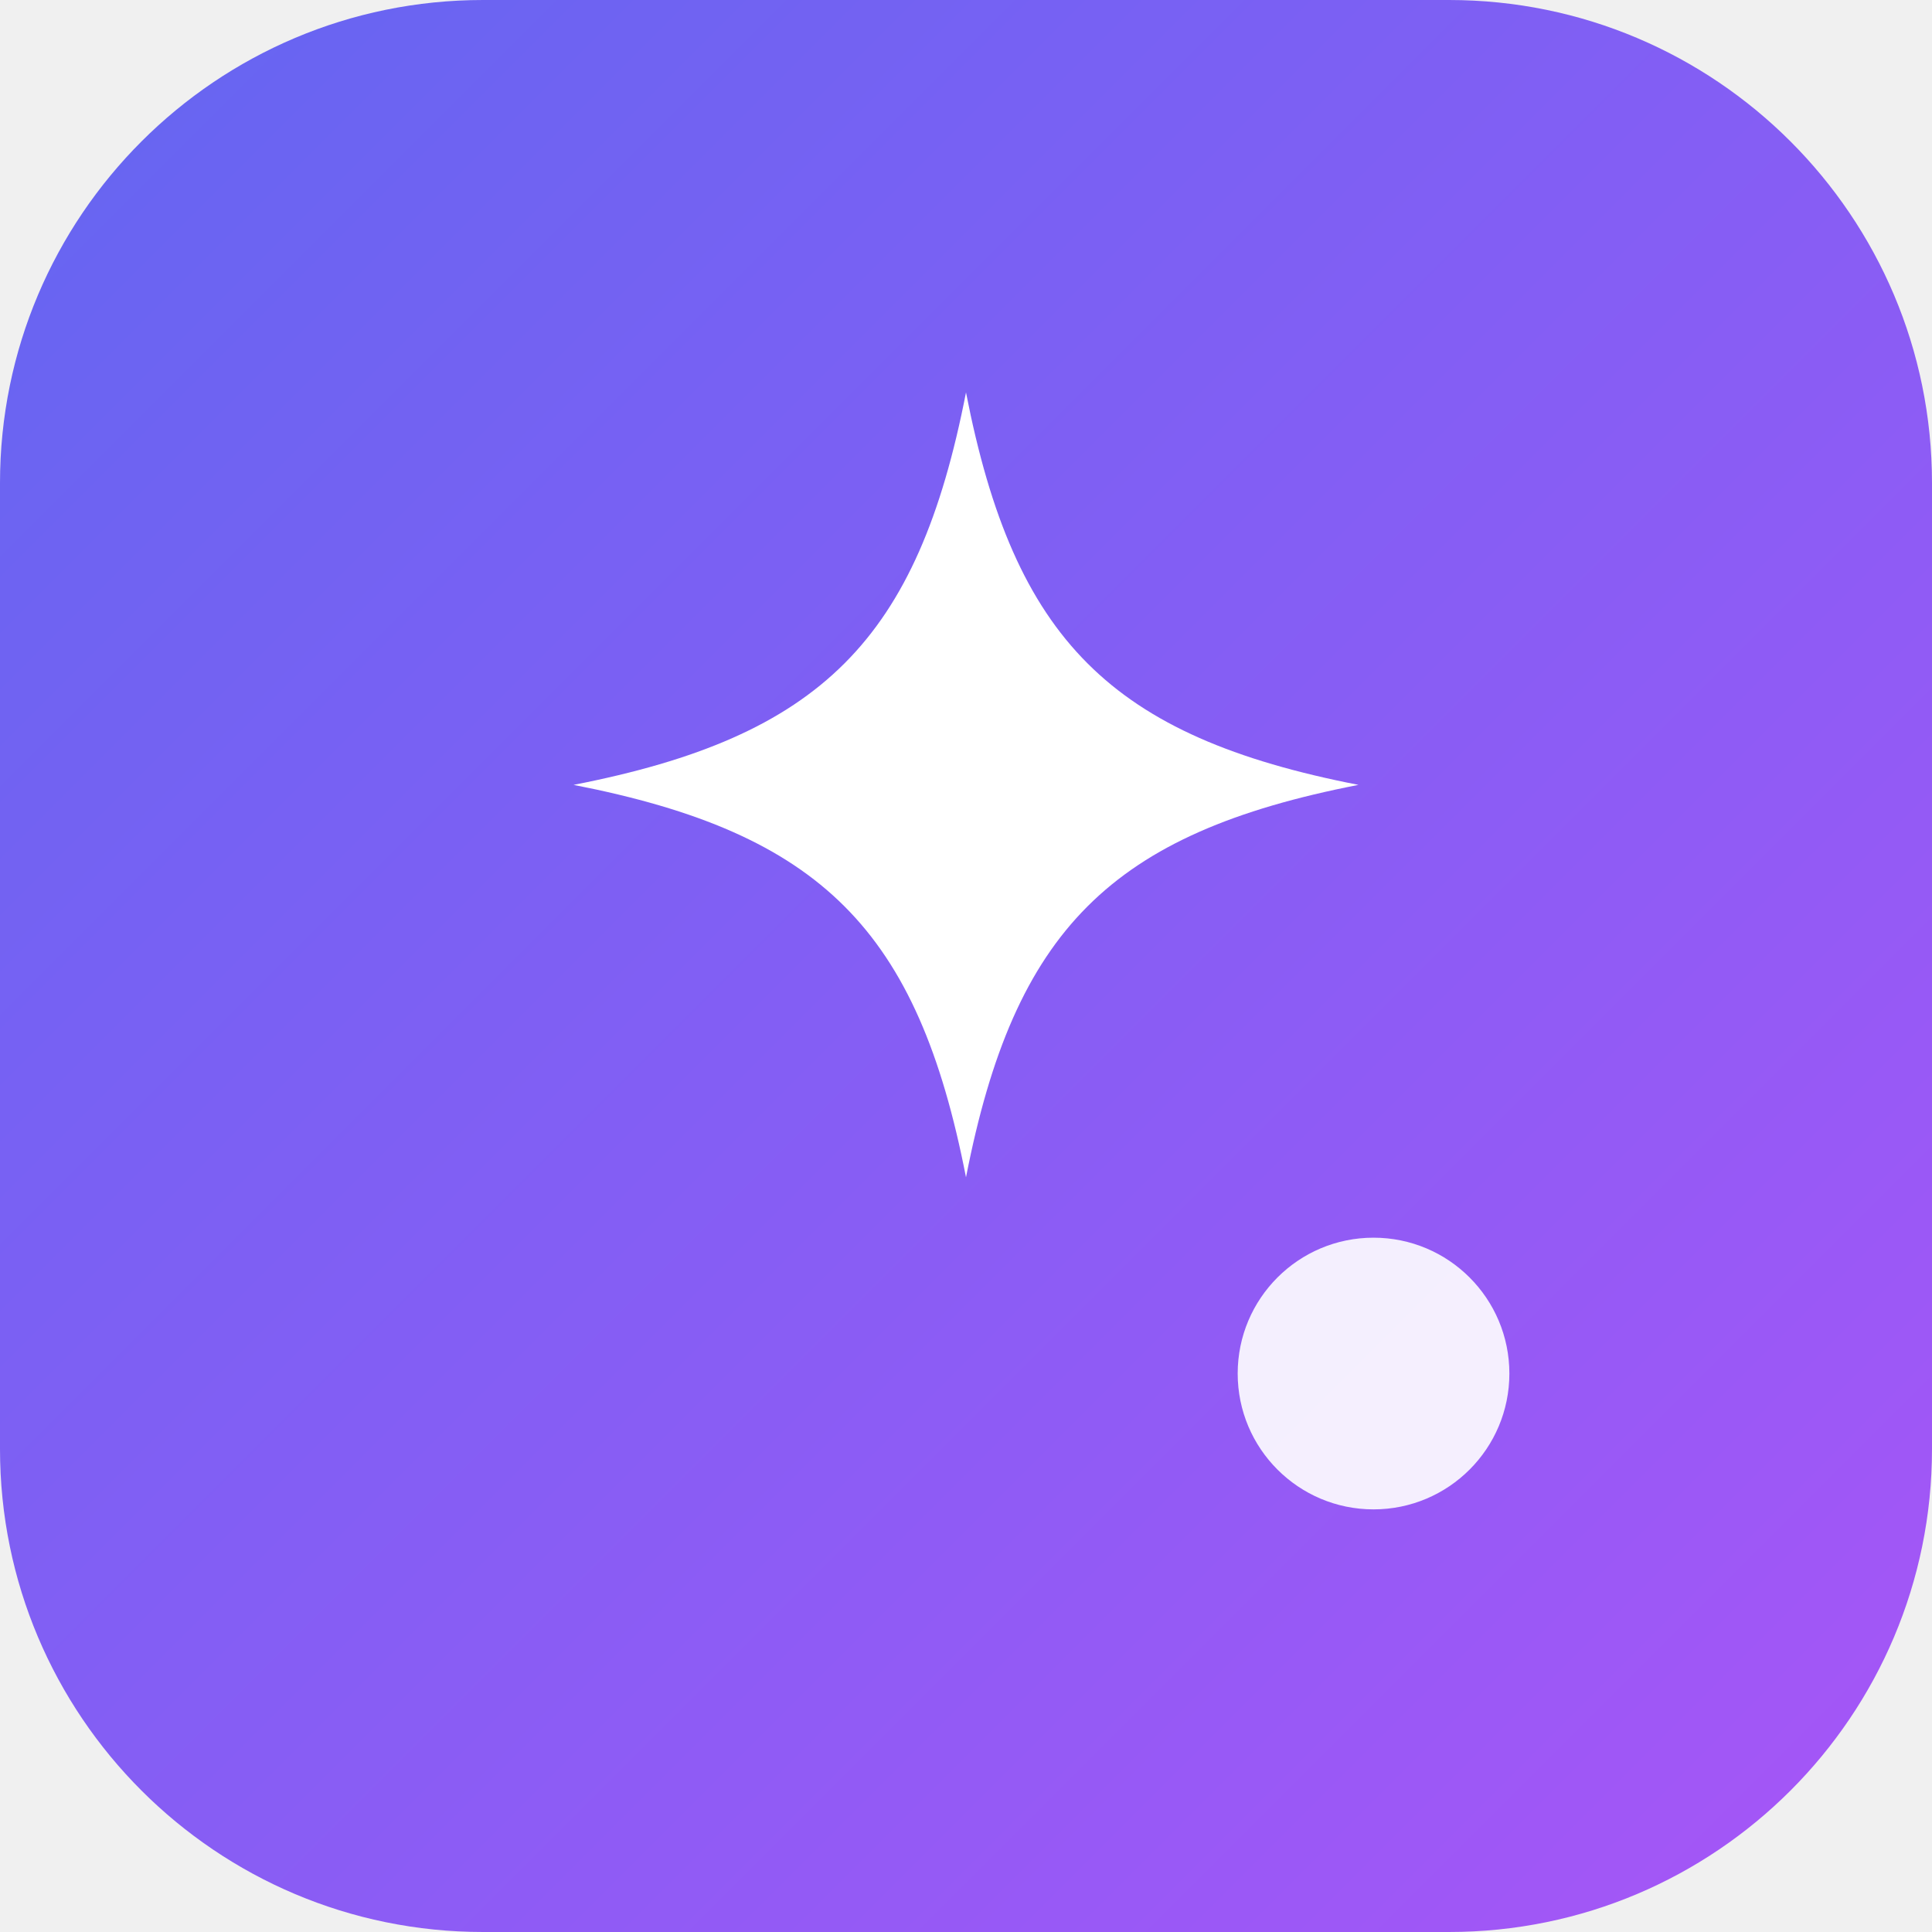
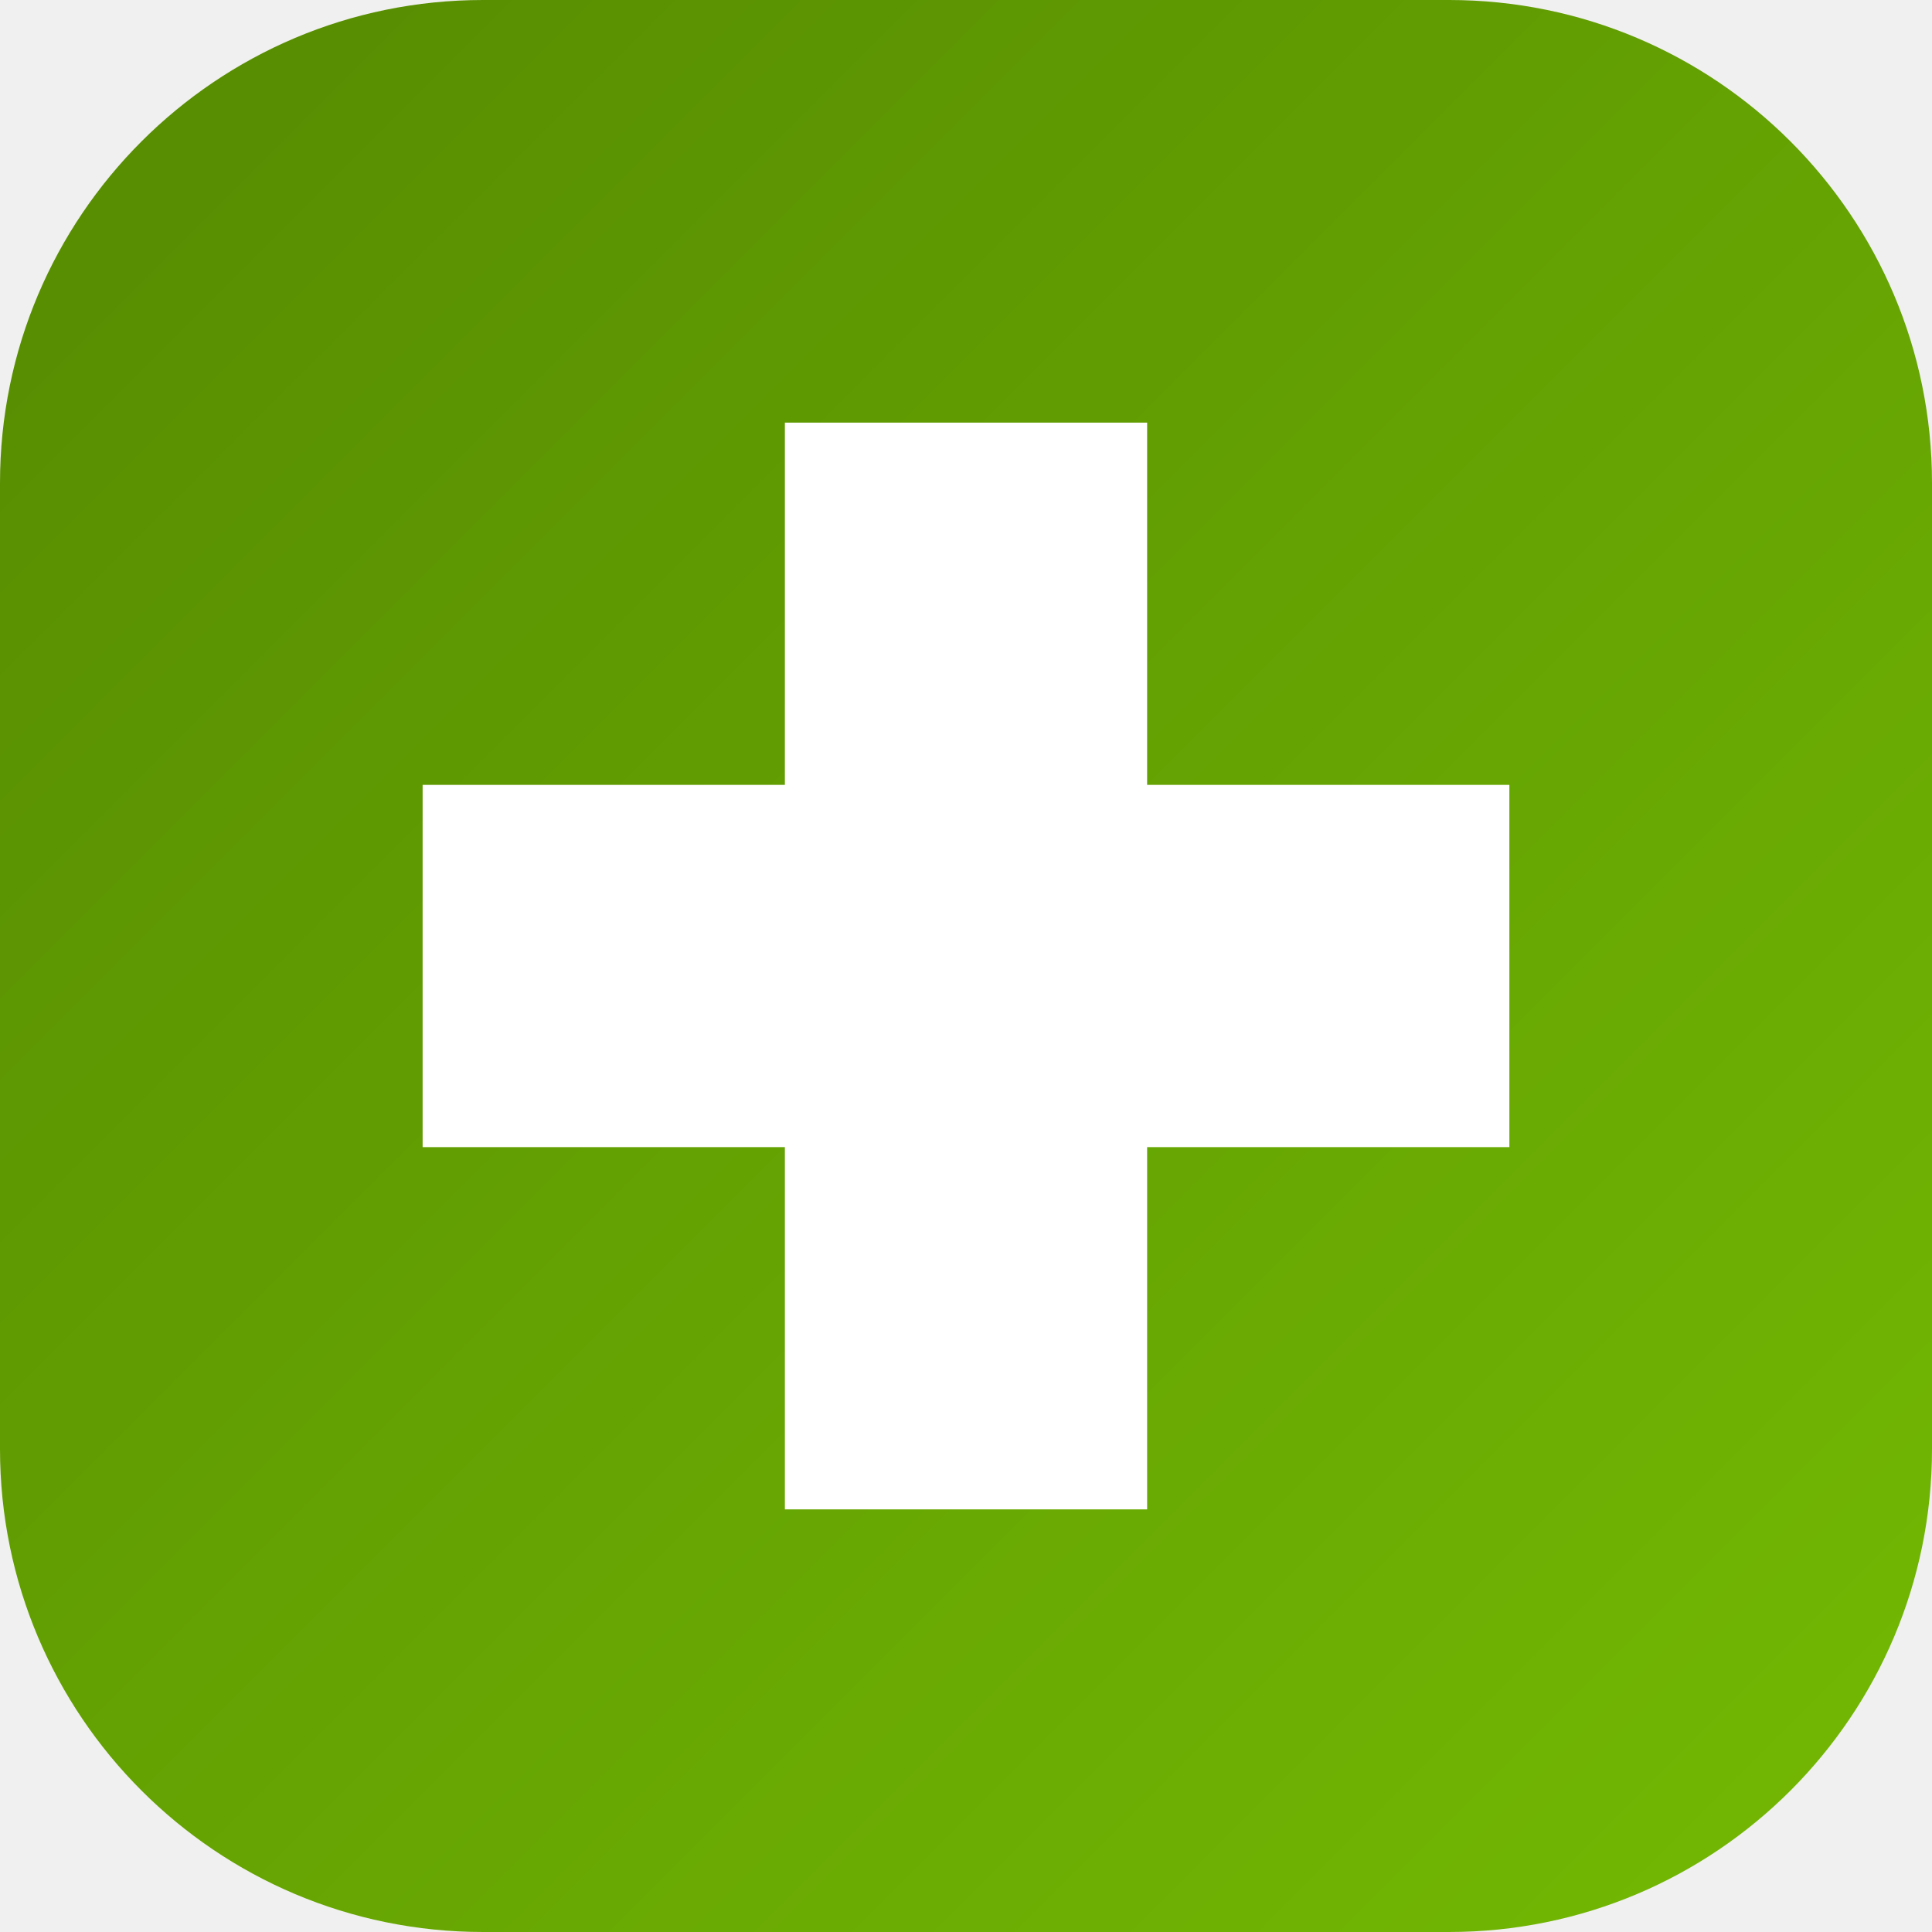
- <svg xmlns="http://www.w3.org/2000/svg" viewBox="0 0 64 64" role="img" aria-label="ACE Platform">
+ <svg xmlns="http://www.w3.org/2000/svg" viewBox="0 0 64 64" role="img" aria-label="PLASCHEMA">
  <defs>
-     <linearGradient id="a" x1="0" y1="0" x2="1" y2="1">
-       <stop offset="0" stop-color="#6366f1" />
-       <stop offset="1" stop-color="#a855f7" />
+     <linearGradient id="plaschema-grad" x1="0" y1="0" x2="1" y2="1">
+       <stop offset="0%" stop-color="#558A02" />
+       <stop offset="100%" stop-color="#74BA03" />
    </linearGradient>
  </defs>
-   <rect width="64" height="64" rx="16" fill="url(#a)" />
-   <path d="M32 13c1.6 8.2 4.8 11.4 13 13-8.2 1.6-11.4 4.8-13 13-1.6-8.2-4.8-11.4-13-13 8.2-1.6 11.4-4.8 13-13Z" fill="#fff" />
-   <circle cx="45.5" cy="45.5" r="4.5" fill="#fff" opacity=".9" />
+   <rect width="64" height="64" rx="16" fill="url(#plaschema-grad)" />
+   <path d="M26 14h12v12h12v12H38v12H26V38H14V26h12V14z" fill="#ffffff" />
</svg>
